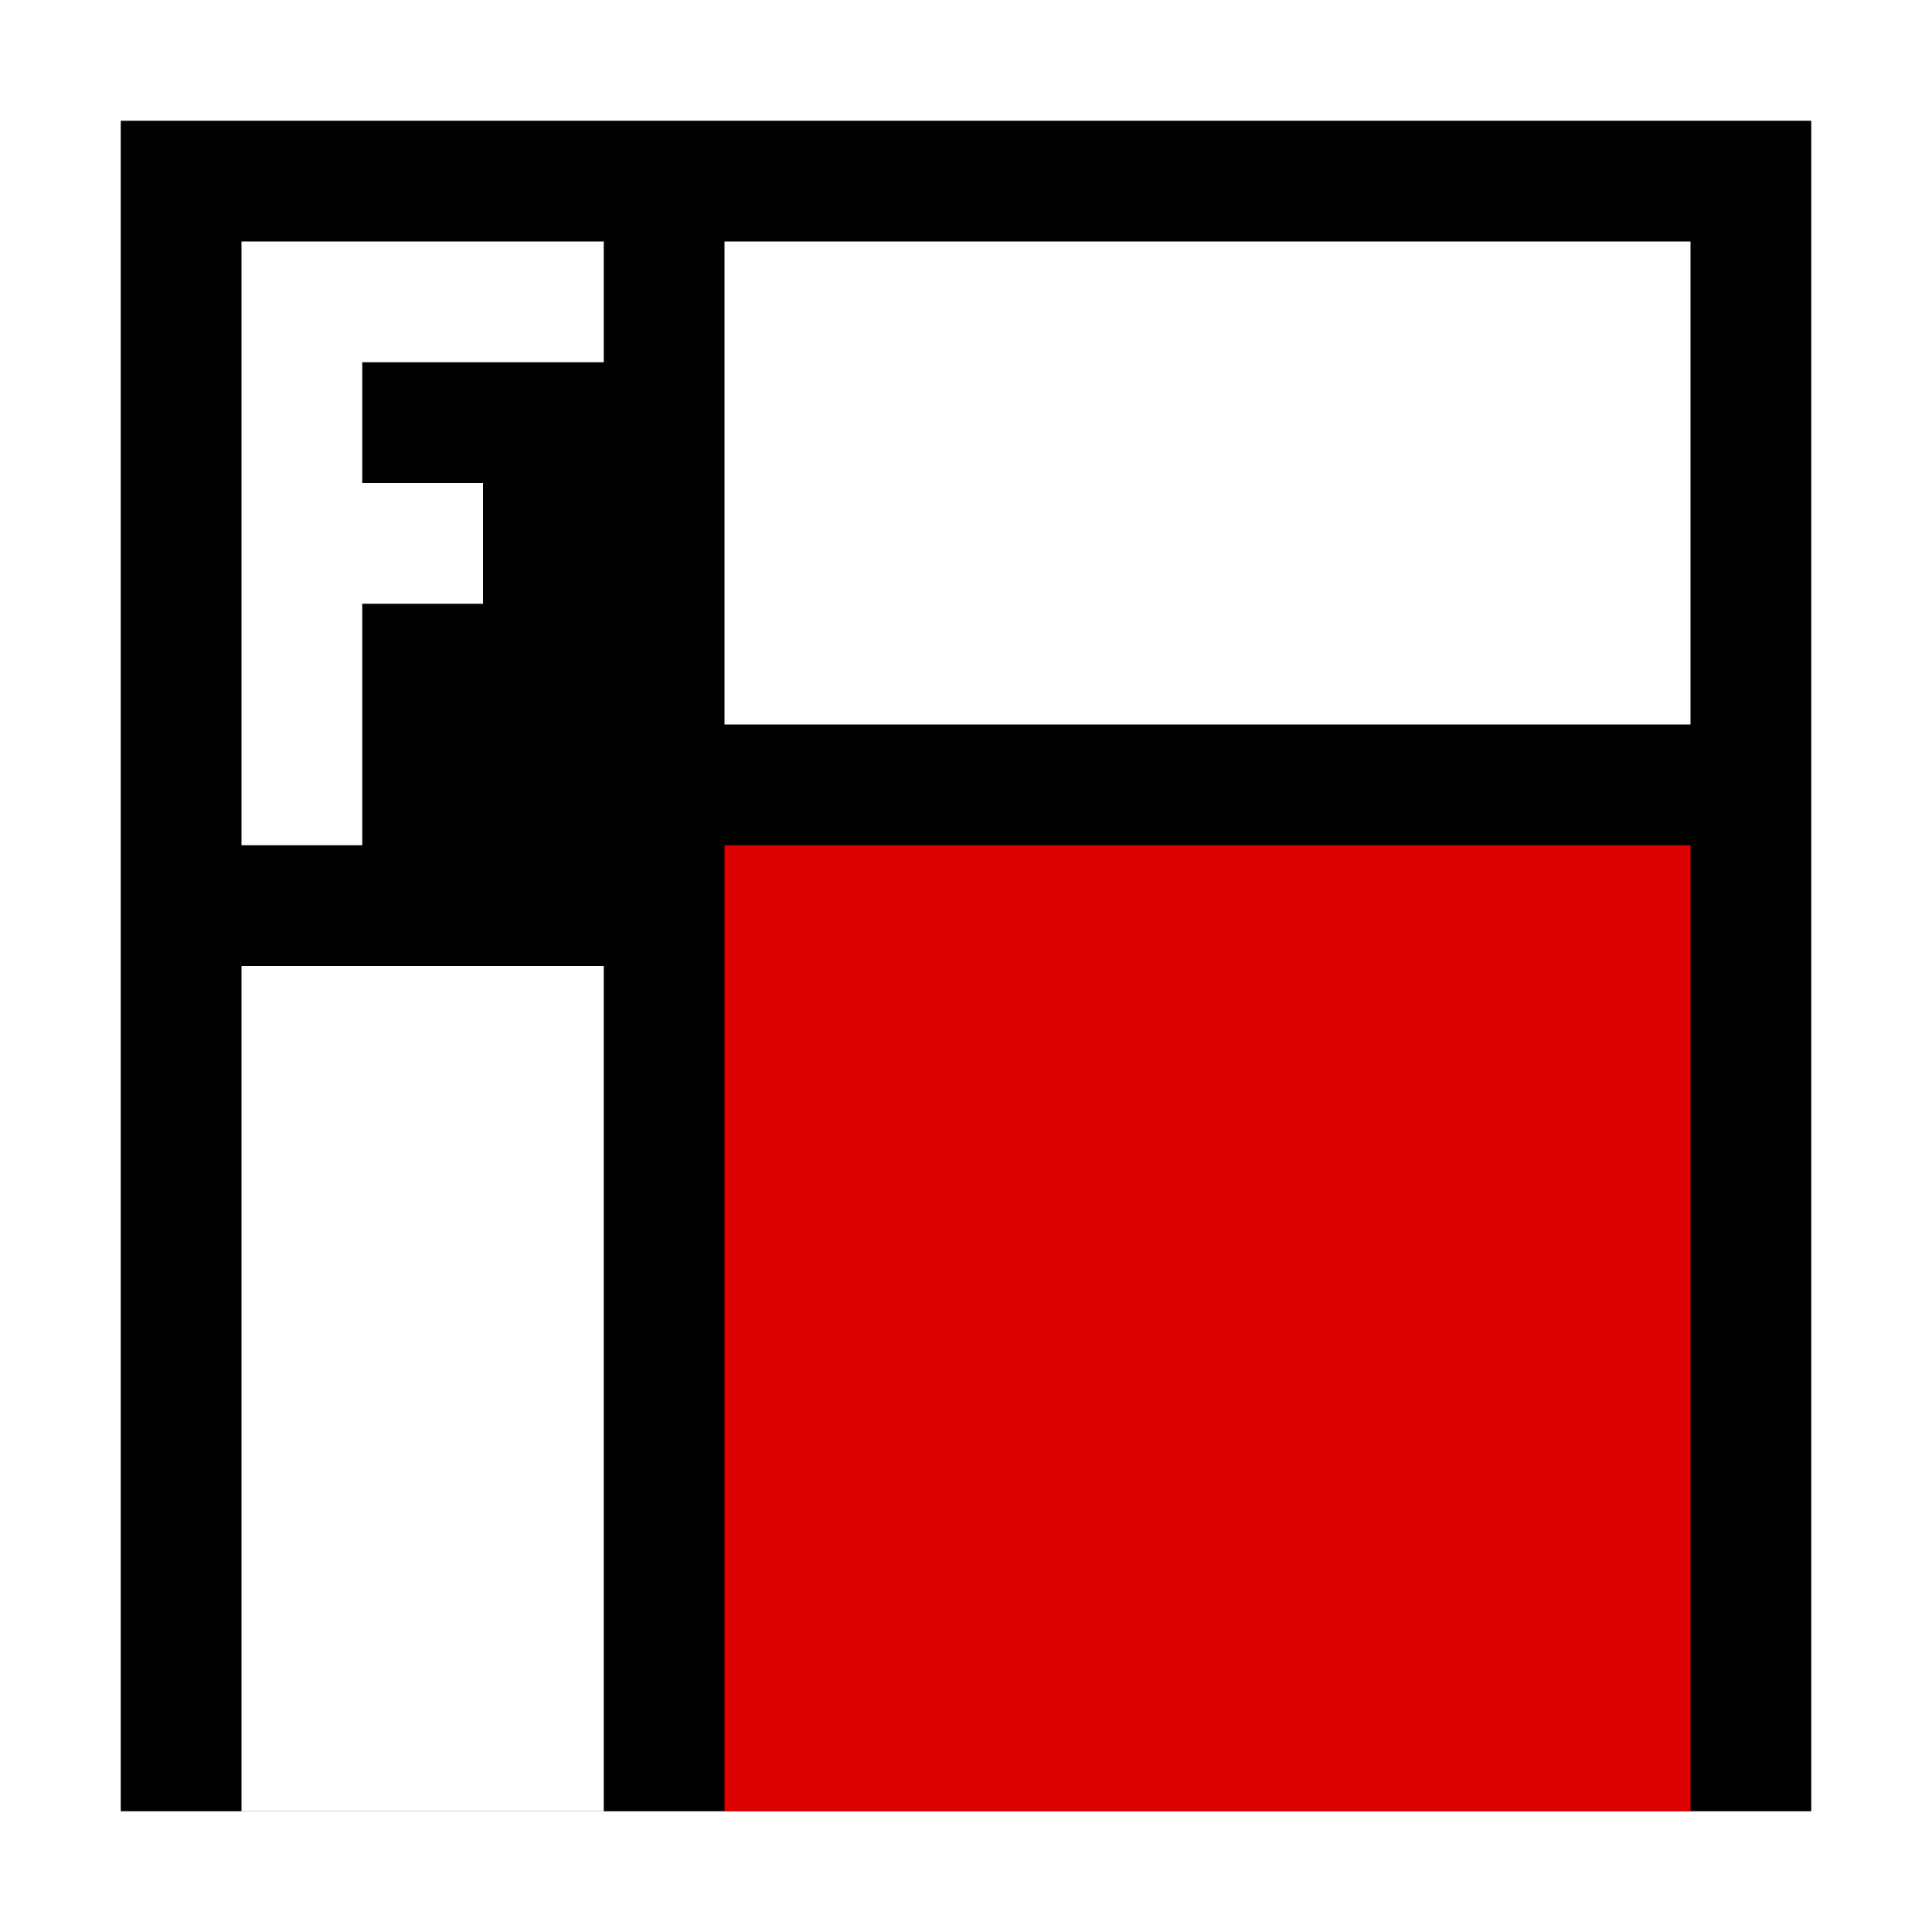
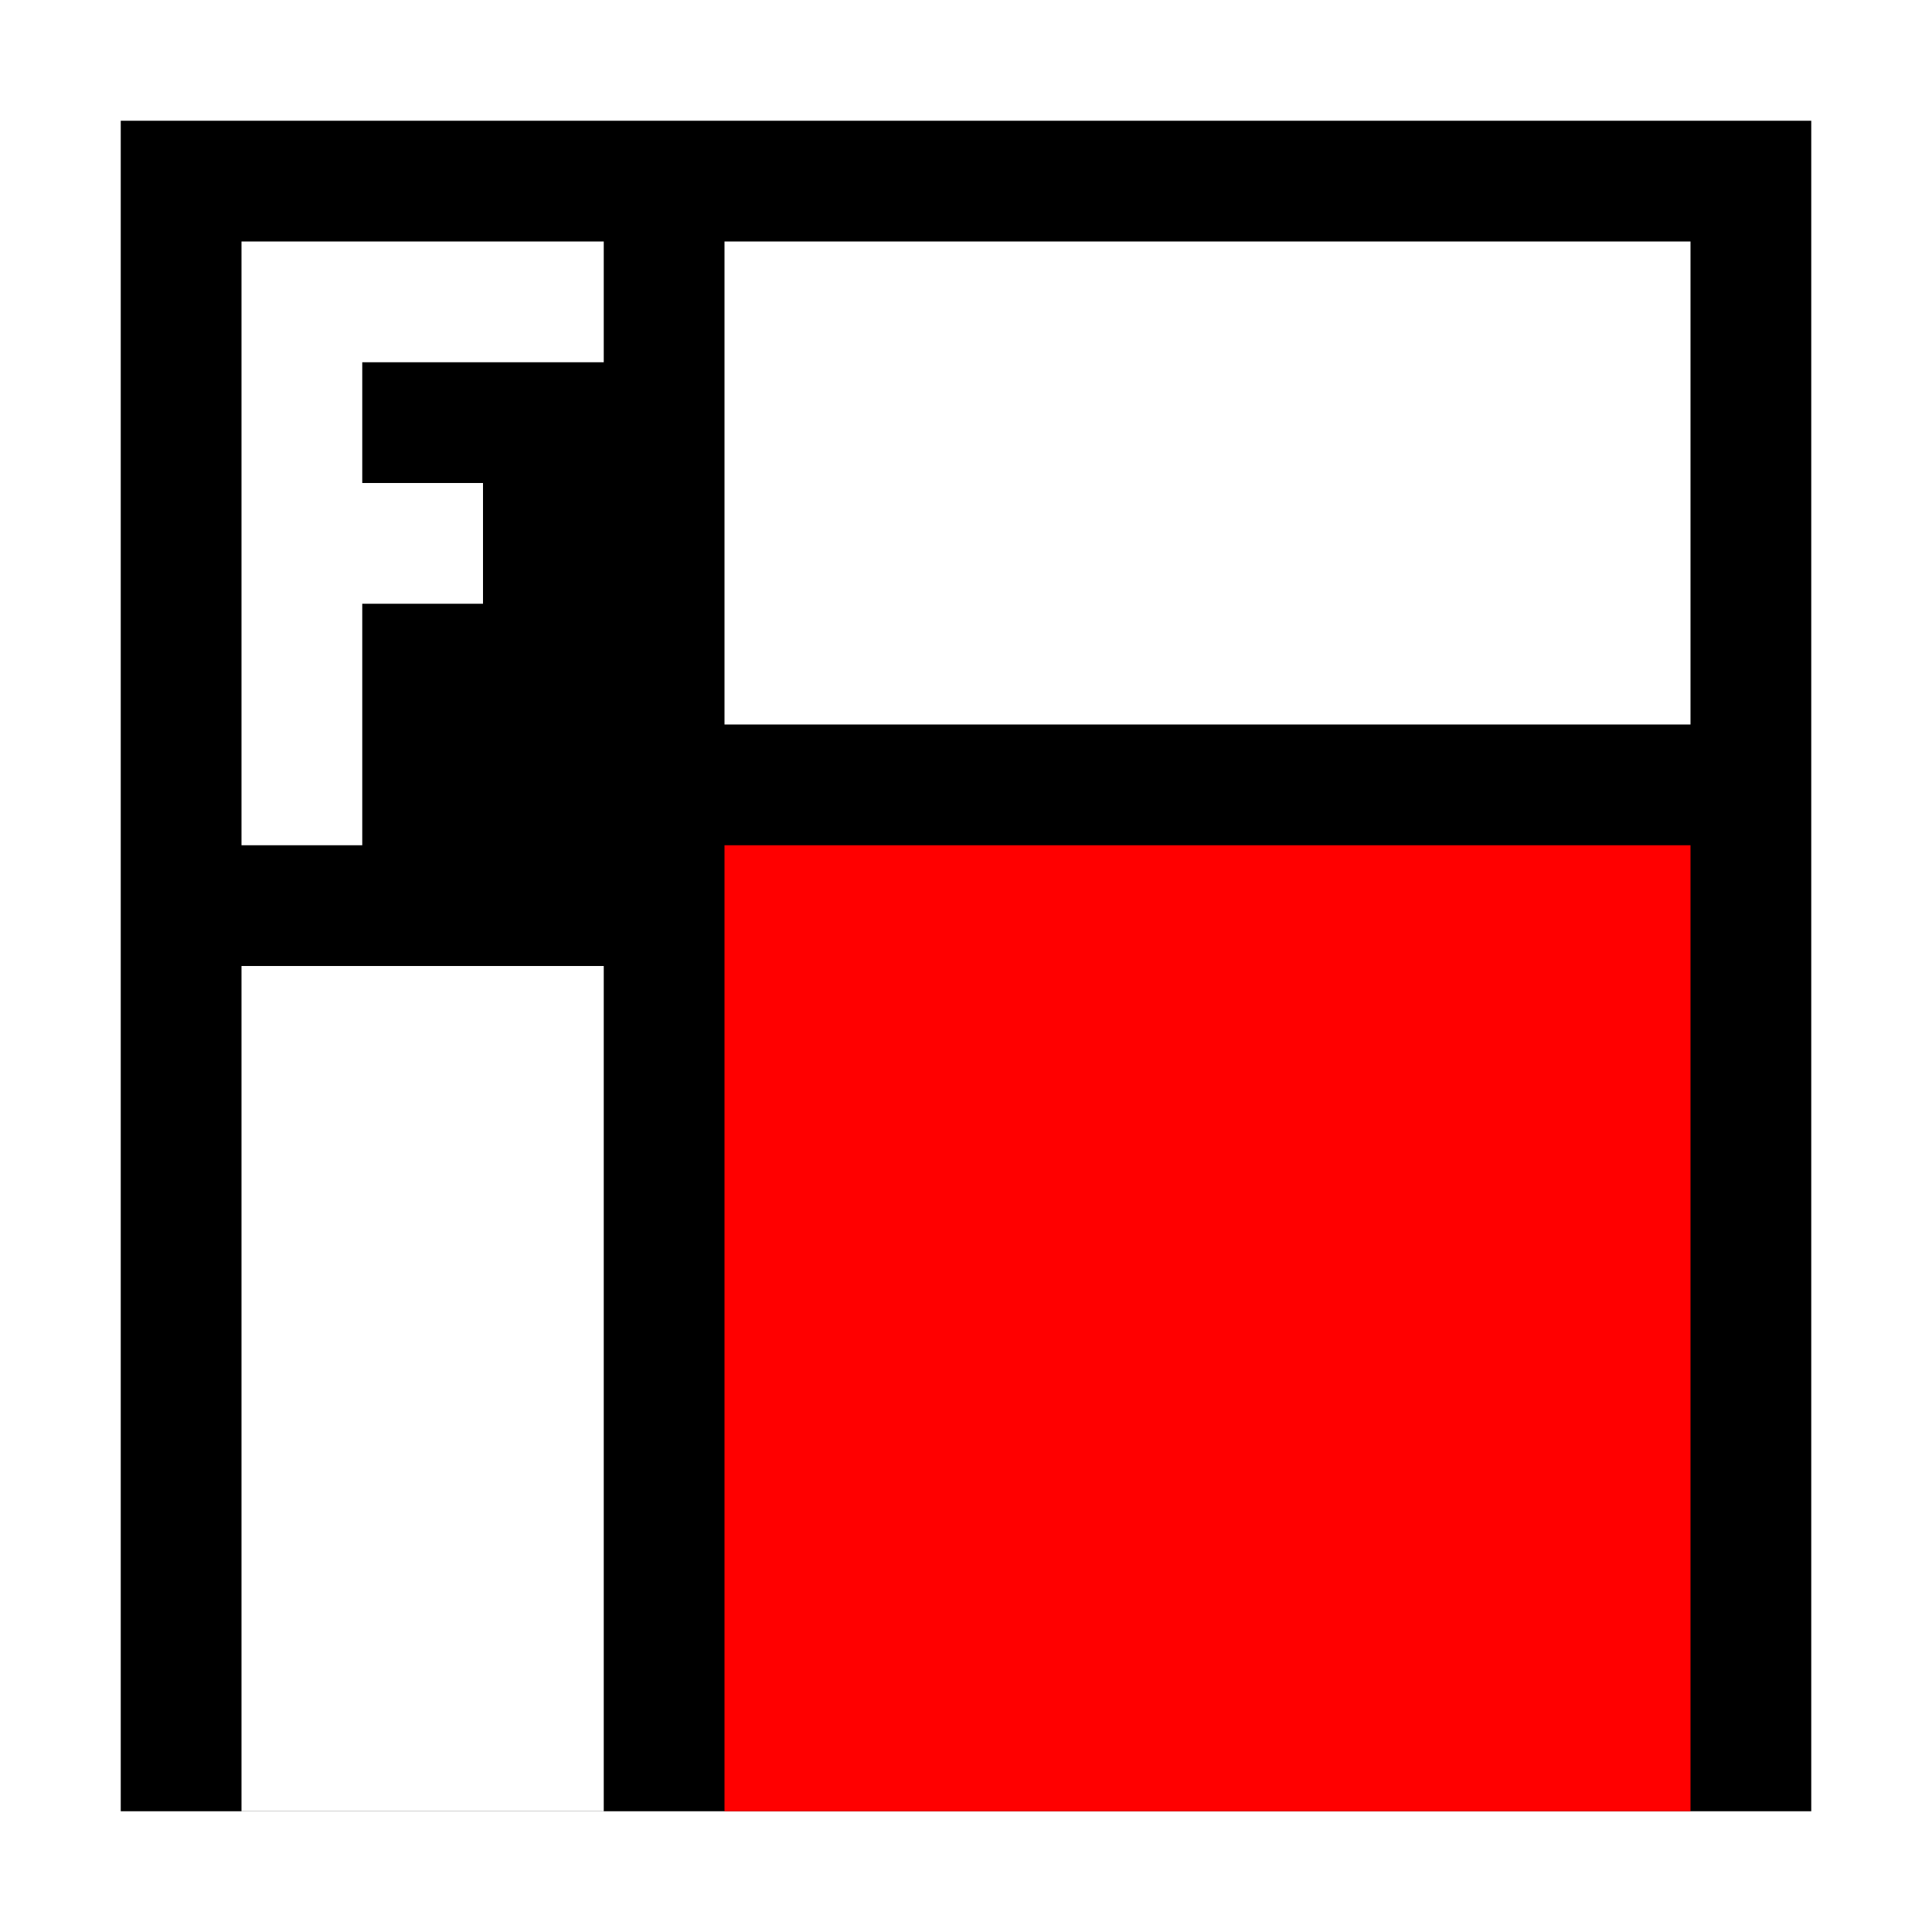
<svg xmlns="http://www.w3.org/2000/svg" viewBox="0 0 16 16" style="width:400px; height:400px;">
  <path d="M 1 1 L 1 15 15 15 15 1 Z" style="stroke-width:4;stroke-linejoin:miter;stroke-linecap:butt;stroke:#ffffff;fill:none;" />
  <path d="M 1 1 L 1 15 15 15 15 1 Z" style="fill:#000;stroke:none;" />
  <path d="M 2 2 L 5 2 5 3 3 3 3 4 4 4 4 5 3 5 3 7 2 7 Z" style="fill:#ffffff;stroke:none;" />
  <path d="M 2 8 L 2 15 5 15 5 8 Z" style="fill:#fff;stroke:none;" />
-   <path d="M 6 7 L 6 15 14 15 14 7 Z" style="fill:#ff0000dd;stroke:none;" />
+   <path d="M 6 7 L 6 15 14 15 14 7 Z" style="fill:#ff0000;stroke:none;" />
  <path d="M 6 2 L 6 6 14 6 14 2 Z" style="fill:#fff;stroke:none;" />
</svg>
